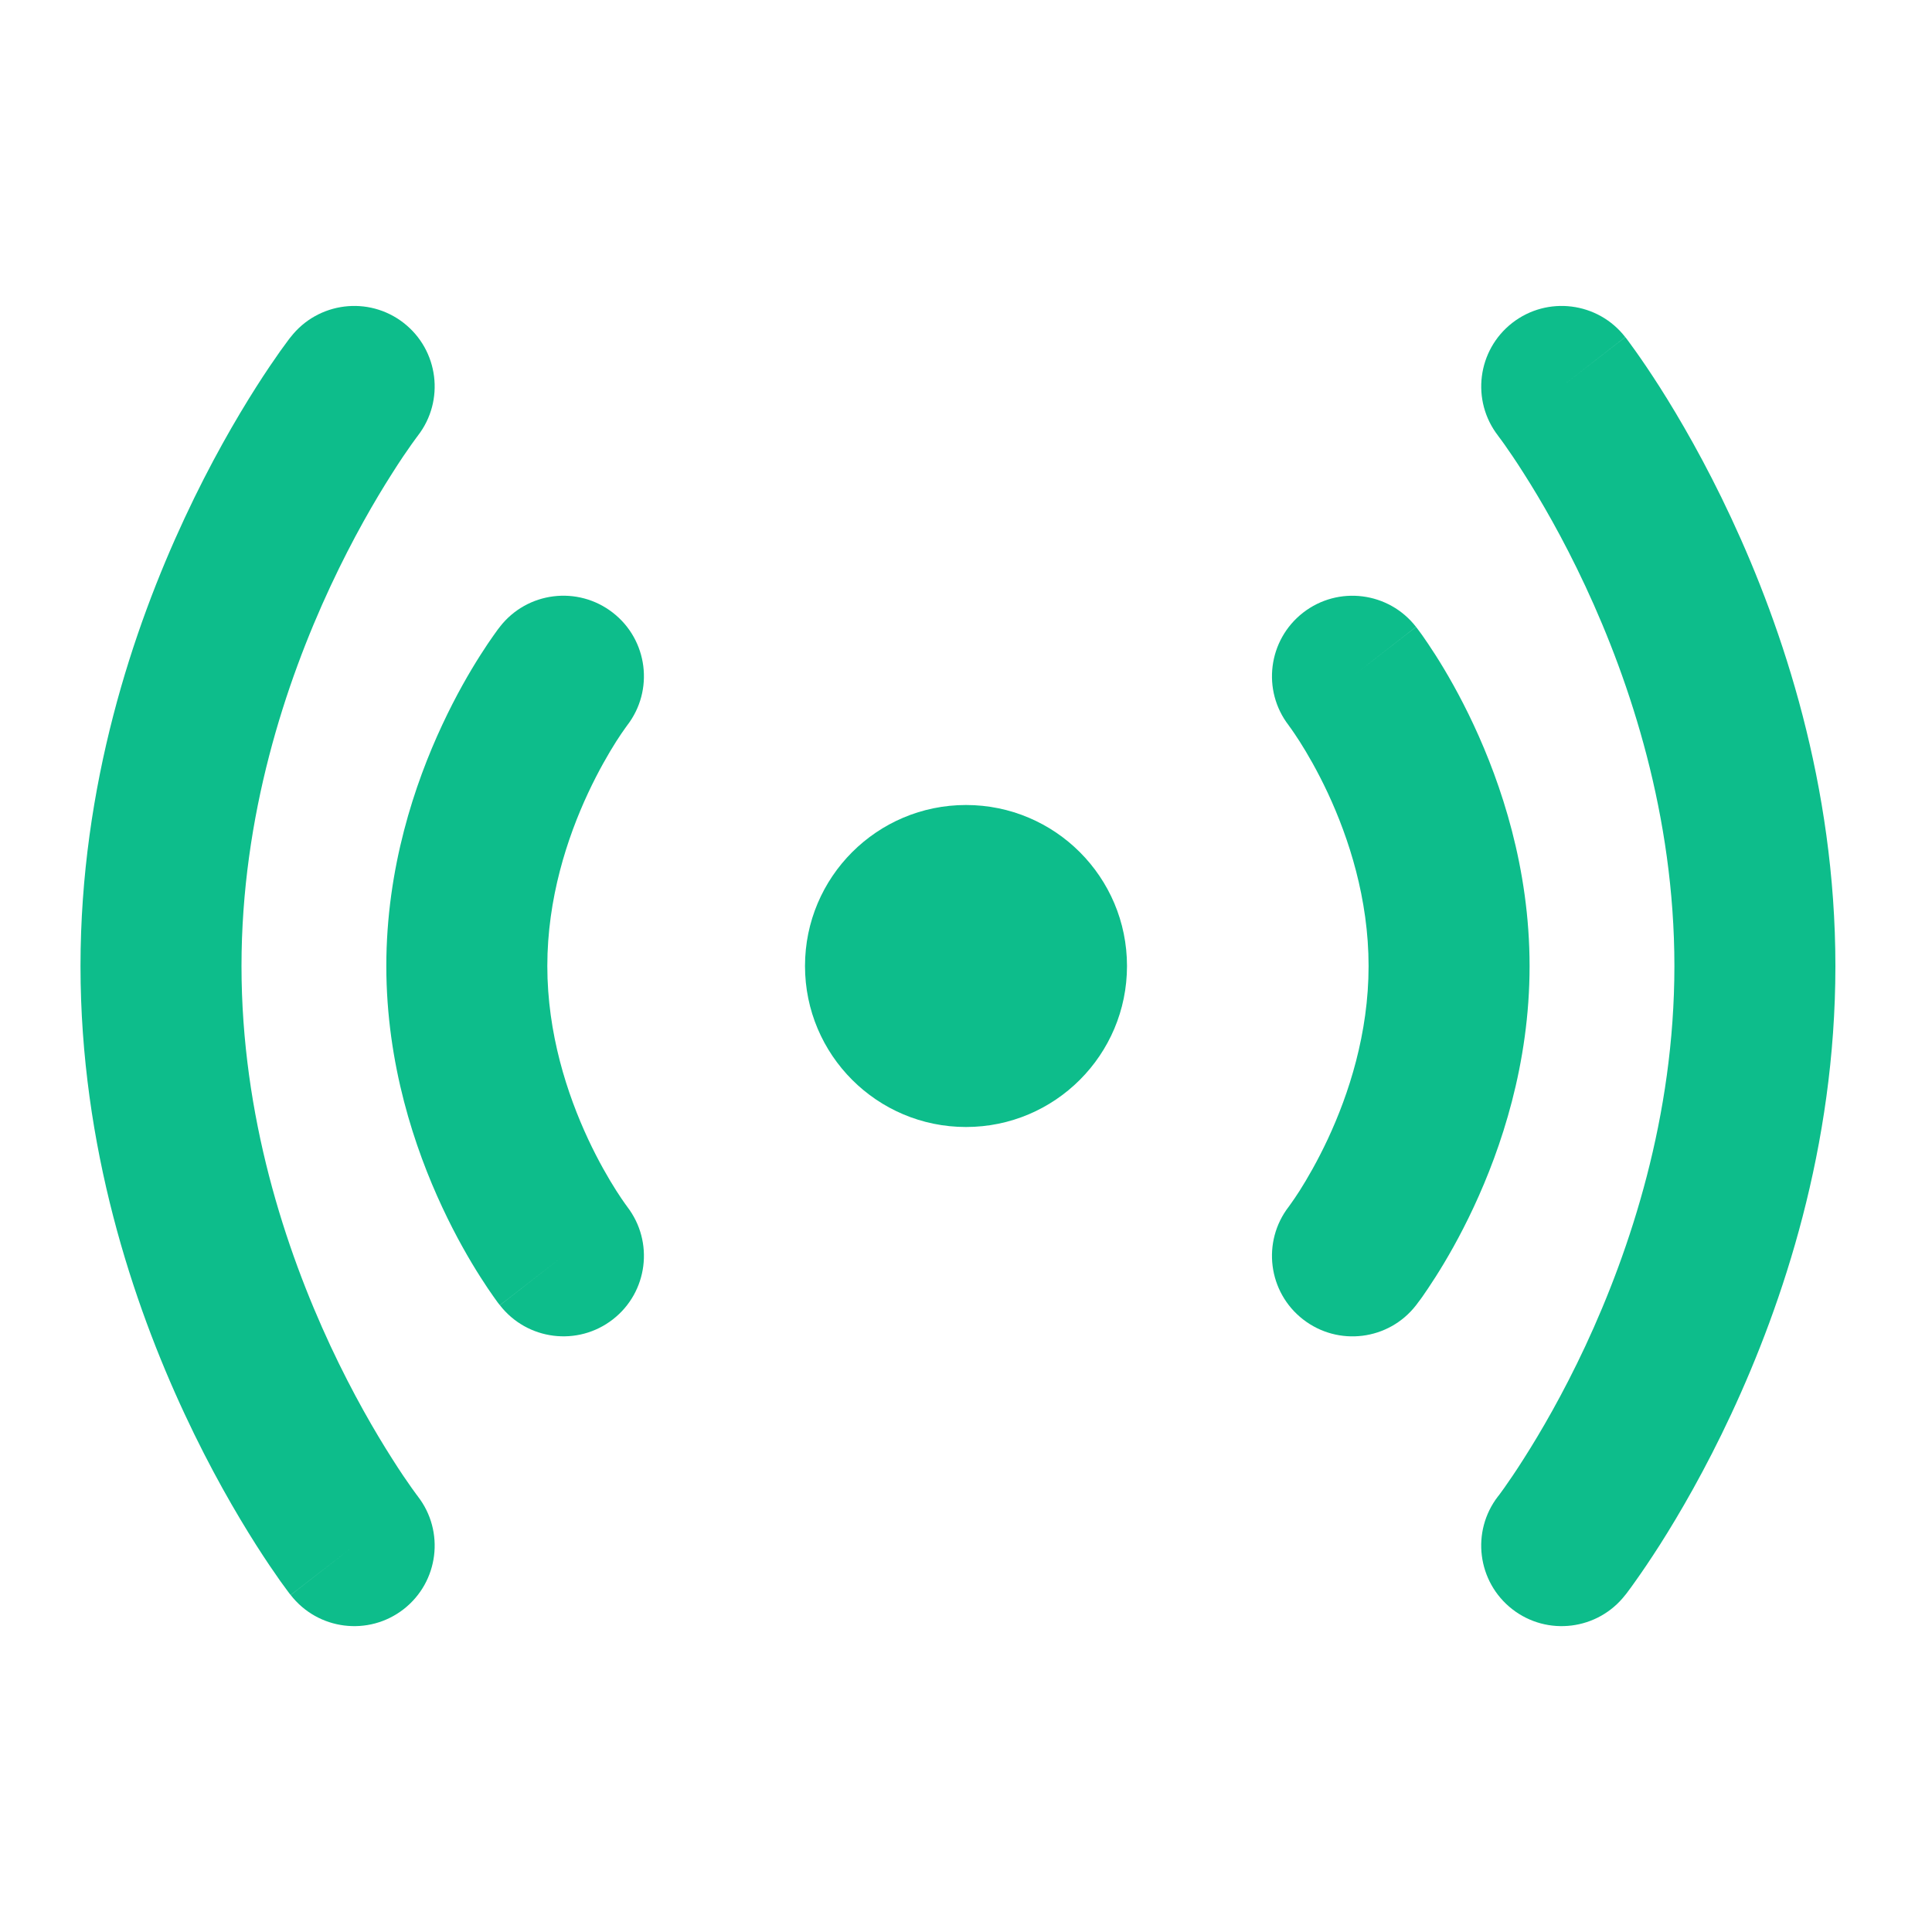
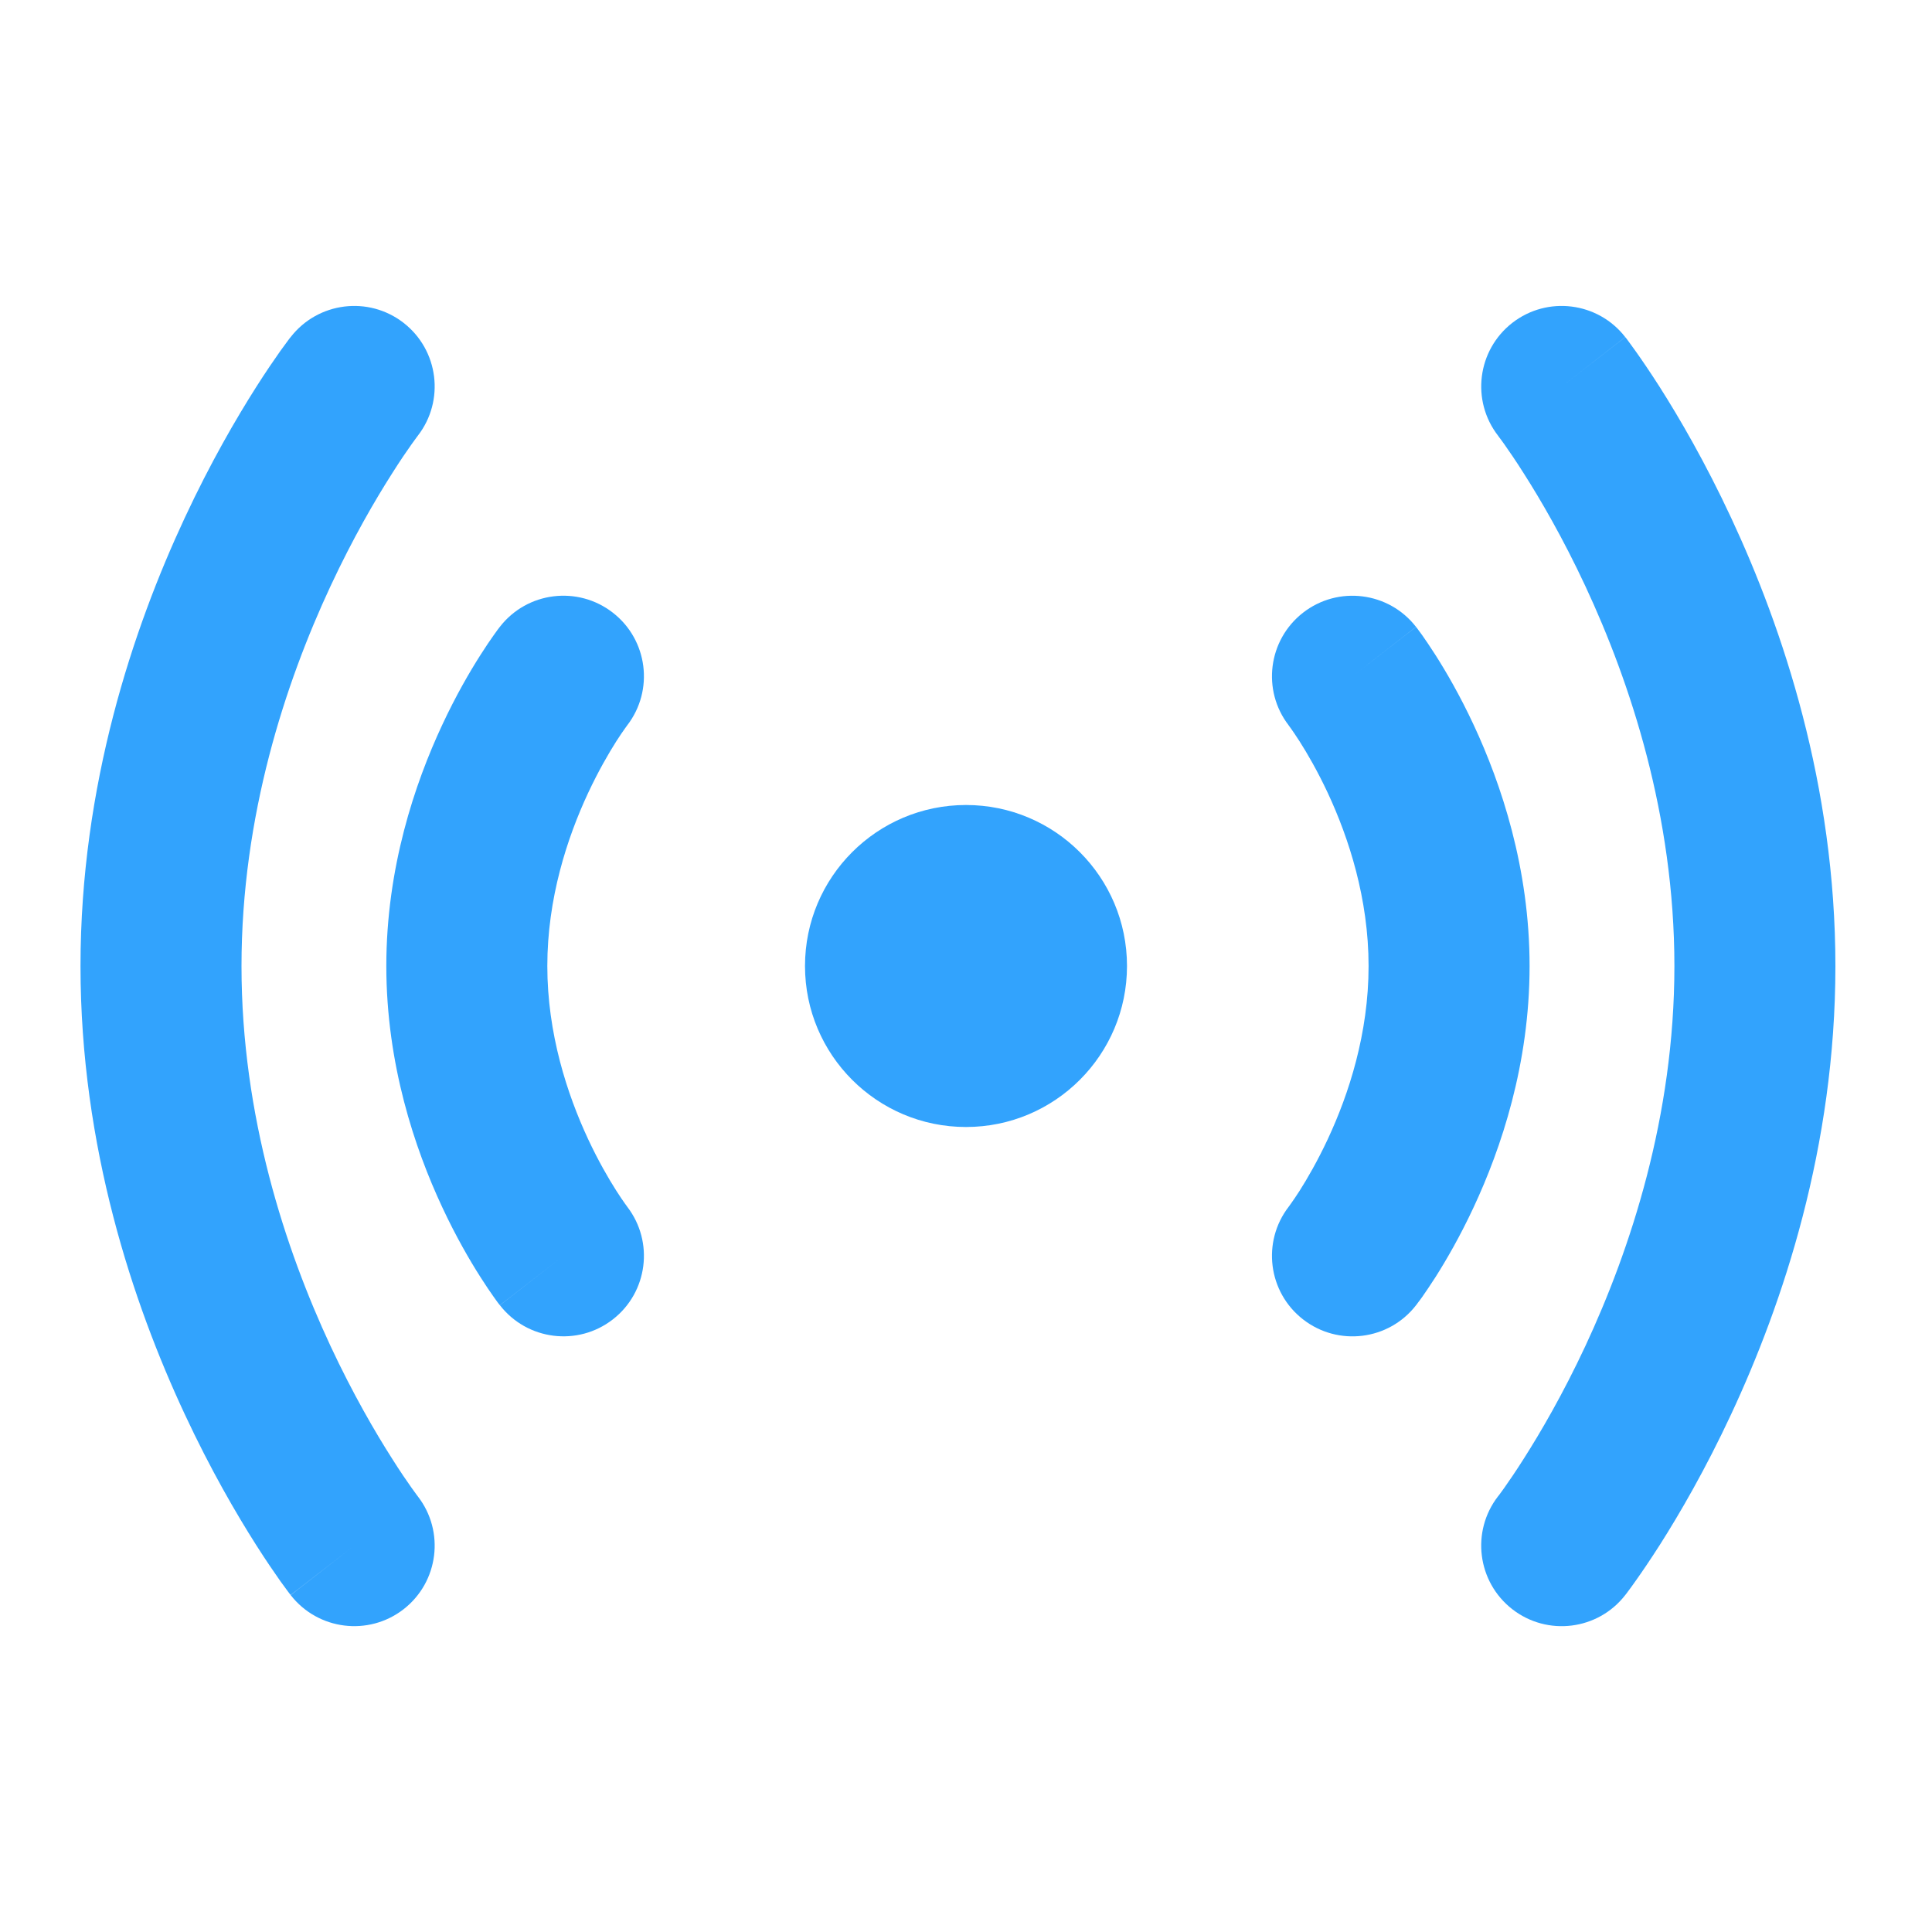
- <svg xmlns="http://www.w3.org/2000/svg" width="24" height="24" viewBox="0 0 24 24" fill="none">
-   <path d="M20.189 4.187C19.85 3.751 19.222 3.672 18.786 4.011C18.351 4.35 18.272 4.977 18.61 5.413L18.61 5.414L18.611 5.415L18.625 5.434C18.638 5.451 18.66 5.48 18.688 5.52C18.744 5.6 18.829 5.722 18.931 5.884C19.137 6.207 19.415 6.683 19.694 7.281C20.254 8.481 20.8 10.134 20.8 12.001C20.8 13.867 20.254 15.52 19.694 16.721C19.415 17.318 19.137 17.794 18.931 18.117C18.829 18.279 18.744 18.401 18.688 18.481C18.66 18.521 18.638 18.55 18.625 18.568L18.611 18.586L18.61 18.587L18.609 18.588C18.272 19.024 18.351 19.651 18.786 19.99C19.222 20.329 19.85 20.25 20.189 19.814L19.444 19.235C20.189 19.814 20.189 19.814 20.189 19.814L20.191 19.812L20.194 19.808L20.203 19.797L20.229 19.762C20.251 19.733 20.281 19.692 20.318 19.639C20.393 19.534 20.496 19.383 20.619 19.191C20.863 18.807 21.185 18.255 21.506 17.566C22.146 16.195 22.8 14.248 22.8 12.001C22.8 9.753 22.146 7.806 21.506 6.435C21.185 5.746 20.863 5.194 20.619 4.81C20.496 4.618 20.393 4.467 20.318 4.362C20.281 4.31 20.251 4.268 20.229 4.239L20.203 4.204L20.194 4.193L20.191 4.189L20.19 4.188C20.19 4.188 20.189 4.187 19.4 4.801L20.189 4.187Z" fill="#0DBD8B" />
-   <path d="M17.59 7.787C17.251 7.351 16.623 7.272 16.187 7.611C15.752 7.95 15.673 8.576 16.009 9.011L16.012 9.016C16.017 9.022 16.025 9.033 16.037 9.05C16.061 9.084 16.098 9.138 16.145 9.211C16.238 9.357 16.366 9.576 16.495 9.852C16.755 10.41 17.001 11.163 17.001 12.001C17.001 12.839 16.755 13.592 16.495 14.149C16.366 14.425 16.238 14.644 16.145 14.791C16.098 14.864 16.061 14.918 16.037 14.951C16.025 14.968 16.017 14.98 16.012 14.986L16.009 14.99C15.673 15.426 15.752 16.052 16.187 16.39C16.623 16.729 17.251 16.651 17.59 16.215L16.801 15.601C17.59 16.215 17.59 16.215 17.59 16.215L17.592 16.212L17.594 16.21L17.6 16.202L17.616 16.18C17.63 16.163 17.647 16.139 17.668 16.11C17.709 16.051 17.766 15.968 17.832 15.864C17.964 15.657 18.136 15.362 18.307 14.995C18.647 14.267 19.001 13.22 19.001 12.001C19.001 10.782 18.647 9.735 18.307 9.006C18.136 8.639 17.964 8.344 17.832 8.137C17.766 8.033 17.709 7.951 17.668 7.892C17.647 7.863 17.63 7.839 17.616 7.821L17.6 7.8L17.594 7.792L17.592 7.789L17.591 7.788C17.591 7.788 17.59 7.787 16.801 8.401L17.59 7.787Z" fill="#0DBD8B" />
-   <path d="M3.611 19.814C3.95 20.25 4.578 20.329 5.014 19.99C5.449 19.651 5.528 19.024 5.19 18.588L5.19 18.587L5.189 18.586L5.175 18.568C5.162 18.55 5.14 18.521 5.112 18.481C5.055 18.401 4.971 18.279 4.869 18.117C4.663 17.794 4.385 17.318 4.106 16.721C3.546 15.52 3 13.867 3 12.001C3 10.134 3.546 8.481 4.106 7.281C4.385 6.683 4.663 6.207 4.869 5.884C4.971 5.722 5.055 5.6 5.112 5.52C5.14 5.48 5.162 5.451 5.175 5.433L5.189 5.415L5.19 5.414L5.19 5.413C5.528 4.977 5.449 4.35 5.014 4.011C4.578 3.672 3.95 3.751 3.611 4.187L4.356 4.766C3.611 4.187 3.611 4.187 3.611 4.187L3.609 4.189L3.606 4.193L3.597 4.204L3.571 4.239C3.549 4.268 3.519 4.31 3.481 4.362C3.407 4.467 3.303 4.618 3.181 4.81C2.937 5.194 2.615 5.746 2.294 6.435C1.654 7.806 1 9.753 1 12.001C1 14.248 1.654 16.195 2.294 17.566C2.615 18.255 2.937 18.807 3.181 19.191C3.303 19.383 3.407 19.534 3.481 19.639C3.519 19.692 3.549 19.733 3.571 19.762L3.597 19.797L3.606 19.808L3.609 19.812L3.61 19.813C3.61 19.813 3.611 19.814 4.4 19.201L3.611 19.814Z" fill="#0DBD8B" />
-   <path d="M6.21 16.214C6.549 16.65 7.177 16.729 7.613 16.39C8.048 16.052 8.127 15.426 7.791 14.99L7.788 14.985C7.783 14.979 7.775 14.968 7.763 14.951C7.739 14.918 7.702 14.863 7.655 14.79C7.562 14.644 7.434 14.425 7.305 14.149C7.045 13.591 6.799 12.838 6.799 12C6.799 11.162 7.045 10.409 7.305 9.852C7.434 9.576 7.562 9.357 7.655 9.21C7.702 9.137 7.739 9.083 7.763 9.05C7.775 9.033 7.783 9.021 7.788 9.015L7.791 9.011C8.127 8.575 8.048 7.949 7.613 7.611C7.177 7.272 6.549 7.35 6.21 7.786L6.999 8.4C6.21 7.786 6.21 7.786 6.21 7.786L6.208 7.789L6.206 7.792L6.2 7.799L6.183 7.821C6.17 7.838 6.153 7.862 6.132 7.892C6.09 7.951 6.034 8.033 5.968 8.137C5.836 8.344 5.664 8.639 5.493 9.006C5.153 9.734 4.799 10.781 4.799 12C4.799 13.219 5.153 14.267 5.493 14.995C5.664 15.362 5.836 15.657 5.968 15.864C6.034 15.968 6.09 16.05 6.132 16.109C6.153 16.139 6.17 16.162 6.183 16.18L6.2 16.202L6.206 16.209L6.208 16.212L6.209 16.213C6.209 16.213 6.21 16.214 6.999 15.6L6.21 16.214Z" fill="#0DBD8B" />
-   <circle cx="12" cy="12" r="2" fill="#0DBD8B" />
+ <svg xmlns="http://www.w3.org/2000/svg" width="100%" height="100%" viewBox="0 0 24 24" version="1.1" xml:space="preserve" style="fill-rule:evenodd;clip-rule:evenodd;stroke-linejoin:round;stroke-miterlimit:2;">
+   <path d="M20.189,4.187C19.85,3.751 19.222,3.672 18.786,4.011C18.351,4.35 18.272,4.977 18.61,5.413L18.625,5.434C18.638,5.451 18.66,5.48 18.688,5.52C18.744,5.6 18.829,5.722 18.931,5.884C19.137,6.207 19.415,6.683 19.694,7.281C20.254,8.481 20.8,10.134 20.8,12.001C20.8,13.867 20.254,15.52 19.694,16.721C19.415,17.318 19.137,17.794 18.931,18.117C18.829,18.279 18.744,18.401 18.688,18.481C18.66,18.521 18.638,18.55 18.625,18.568L18.609,18.588C18.272,19.024 18.351,19.651 18.786,19.99C19.222,20.329 19.85,20.251 20.189,19.815L19.444,19.235L20.189,19.815L20.203,19.797L20.229,19.762C20.251,19.733 20.281,19.692 20.318,19.639C20.393,19.534 20.496,19.383 20.619,19.191C20.863,18.807 21.185,18.255 21.506,17.566C22.146,16.195 22.8,14.248 22.8,12.001C22.8,9.753 22.146,7.806 21.506,6.435C21.185,5.746 20.863,5.194 20.619,4.81C20.496,4.618 20.393,4.467 20.318,4.362C20.281,4.31 20.251,4.268 20.229,4.239L20.203,4.204L20.19,4.188C20.19,4.188 20.189,4.187 19.4,4.801L20.189,4.187Z" style="fill:rgb(50,163,253);fill-rule:nonzero;" />
+   <path d="M17.59,7.787C17.251,7.351 16.623,7.272 16.187,7.611C15.752,7.95 15.673,8.576 16.009,9.011L16.012,9.016C16.017,9.022 16.025,9.033 16.037,9.05C16.061,9.084 16.098,9.138 16.145,9.211C16.238,9.357 16.366,9.576 16.495,9.852C16.755,10.41 17.001,11.163 17.001,12.001C17.001,12.839 16.755,13.592 16.495,14.149C16.366,14.425 16.238,14.644 16.145,14.791C16.098,14.864 16.061,14.918 16.037,14.951C16.025,14.968 16.017,14.98 16.012,14.986L16.009,14.99C15.673,15.426 15.752,16.052 16.187,16.39C16.623,16.729 17.251,16.651 17.59,16.215L16.801,15.601L17.59,16.215L17.6,16.202L17.616,16.18C17.63,16.163 17.647,16.139 17.668,16.11C17.709,16.051 17.766,15.968 17.832,15.865C17.964,15.657 18.136,15.362 18.307,14.995C18.647,14.267 19.001,13.22 19.001,12.001C19.001,10.782 18.647,9.735 18.307,9.006C18.136,8.639 17.964,8.344 17.832,8.137C17.766,8.033 17.709,7.951 17.668,7.892C17.647,7.863 17.63,7.839 17.616,7.821L17.592,7.789L17.591,7.788C17.591,7.788 17.59,7.787 16.801,8.401L17.59,7.787Z" style="fill:rgb(50,163,253);fill-rule:nonzero;" />
+   <path d="M3.611,19.815C3.95,20.25 4.578,20.329 5.014,19.99C5.449,19.651 5.528,19.024 5.19,18.588L5.175,18.568C5.162,18.55 5.14,18.521 5.112,18.481C5.055,18.401 4.971,18.279 4.869,18.117C4.663,17.794 4.385,17.318 4.106,16.721C3.546,15.52 3,13.867 3,12.001C3,10.134 3.546,8.481 4.106,7.281C4.385,6.683 4.663,6.207 4.869,5.884C4.971,5.722 5.055,5.6 5.112,5.52C5.14,5.48 5.162,5.451 5.175,5.433L5.19,5.413C5.528,4.977 5.449,4.35 5.014,4.011C4.578,3.672 3.95,3.751 3.611,4.187L4.356,4.766C3.611,4.187 3.611,4.187 3.611,4.187L3.597,4.204L3.571,4.239C3.549,4.268 3.519,4.31 3.481,4.362C3.407,4.467 3.303,4.618 3.181,4.81C2.937,5.194 2.615,5.746 2.294,6.435C1.654,7.806 1,9.753 1,12.001C1,14.248 1.654,16.195 2.294,17.566C2.615,18.255 2.937,18.807 3.181,19.191C3.303,19.383 3.407,19.534 3.481,19.639C3.519,19.692 3.549,19.733 3.571,19.762L3.597,19.797L3.61,19.813C3.61,19.813 3.611,19.815 4.4,19.201L3.611,19.815Z" style="fill:rgb(50,163,253);fill-rule:nonzero;" />
+   <path d="M6.21,16.214C6.549,16.65 7.177,16.729 7.613,16.39C8.048,16.052 8.127,15.426 7.791,14.99L7.788,14.985C7.783,14.979 7.775,14.968 7.763,14.951C7.739,14.918 7.702,14.863 7.655,14.79C7.562,14.644 7.434,14.425 7.305,14.149C7.045,13.591 6.799,12.838 6.799,12C6.799,11.162 7.045,10.409 7.305,9.852C7.434,9.576 7.562,9.357 7.655,9.21C7.702,9.137 7.739,9.083 7.763,9.05C7.775,9.033 7.783,9.021 7.788,9.015L7.791,9.011C8.127,8.575 8.048,7.949 7.613,7.611C7.177,7.272 6.549,7.35 6.21,7.786L6.999,8.4L6.21,7.786L6.2,7.799L6.183,7.821C6.17,7.838 6.153,7.862 6.132,7.892C6.09,7.951 6.034,8.033 5.968,8.137C5.836,8.344 5.664,8.639 5.493,9.006C5.153,9.734 4.799,10.781 4.799,12C4.799,13.219 5.153,14.267 5.493,14.995C5.664,15.362 5.836,15.657 5.968,15.864C6.034,15.968 6.09,16.05 6.132,16.109C6.153,16.139 6.17,16.162 6.183,16.18L6.2,16.202L6.209,16.213C6.209,16.213 6.21,16.214 6.999,15.6L6.21,16.214Z" style="fill:rgb(50,163,253);fill-rule:nonzero;" />
+   <circle cx="12" cy="12" r="2" style="fill:rgb(50,163,253);" />
</svg>
